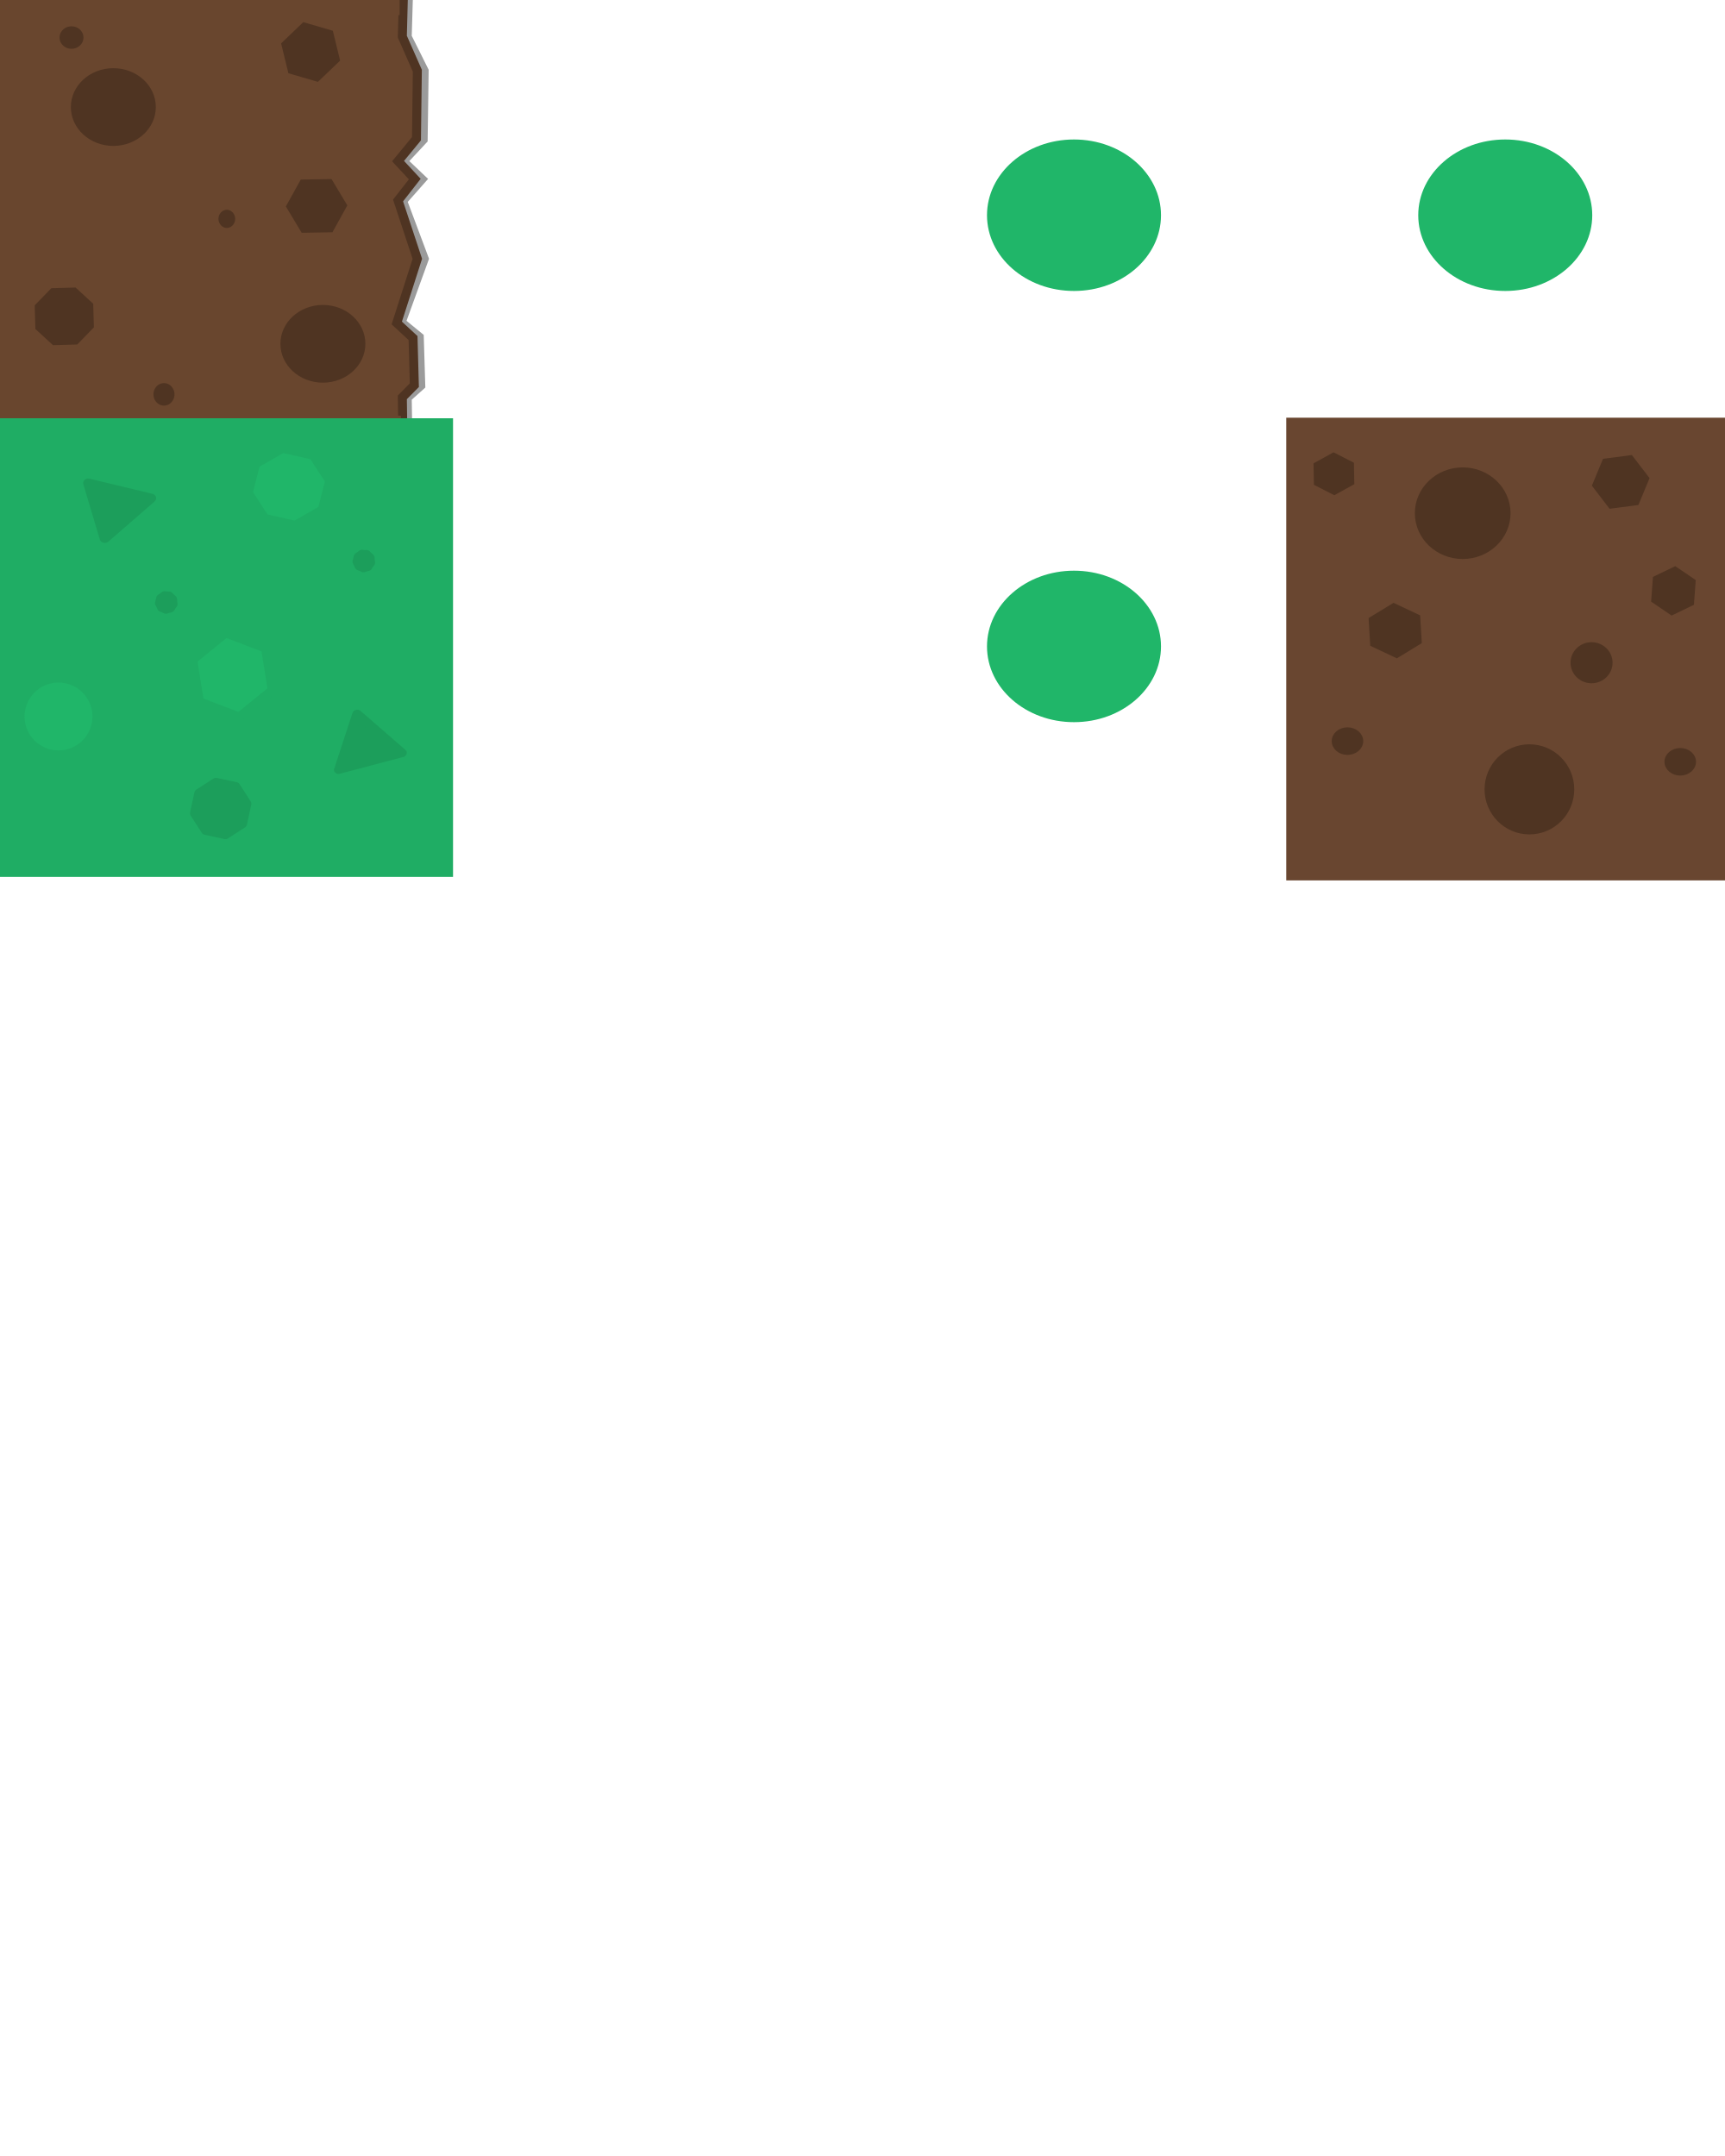
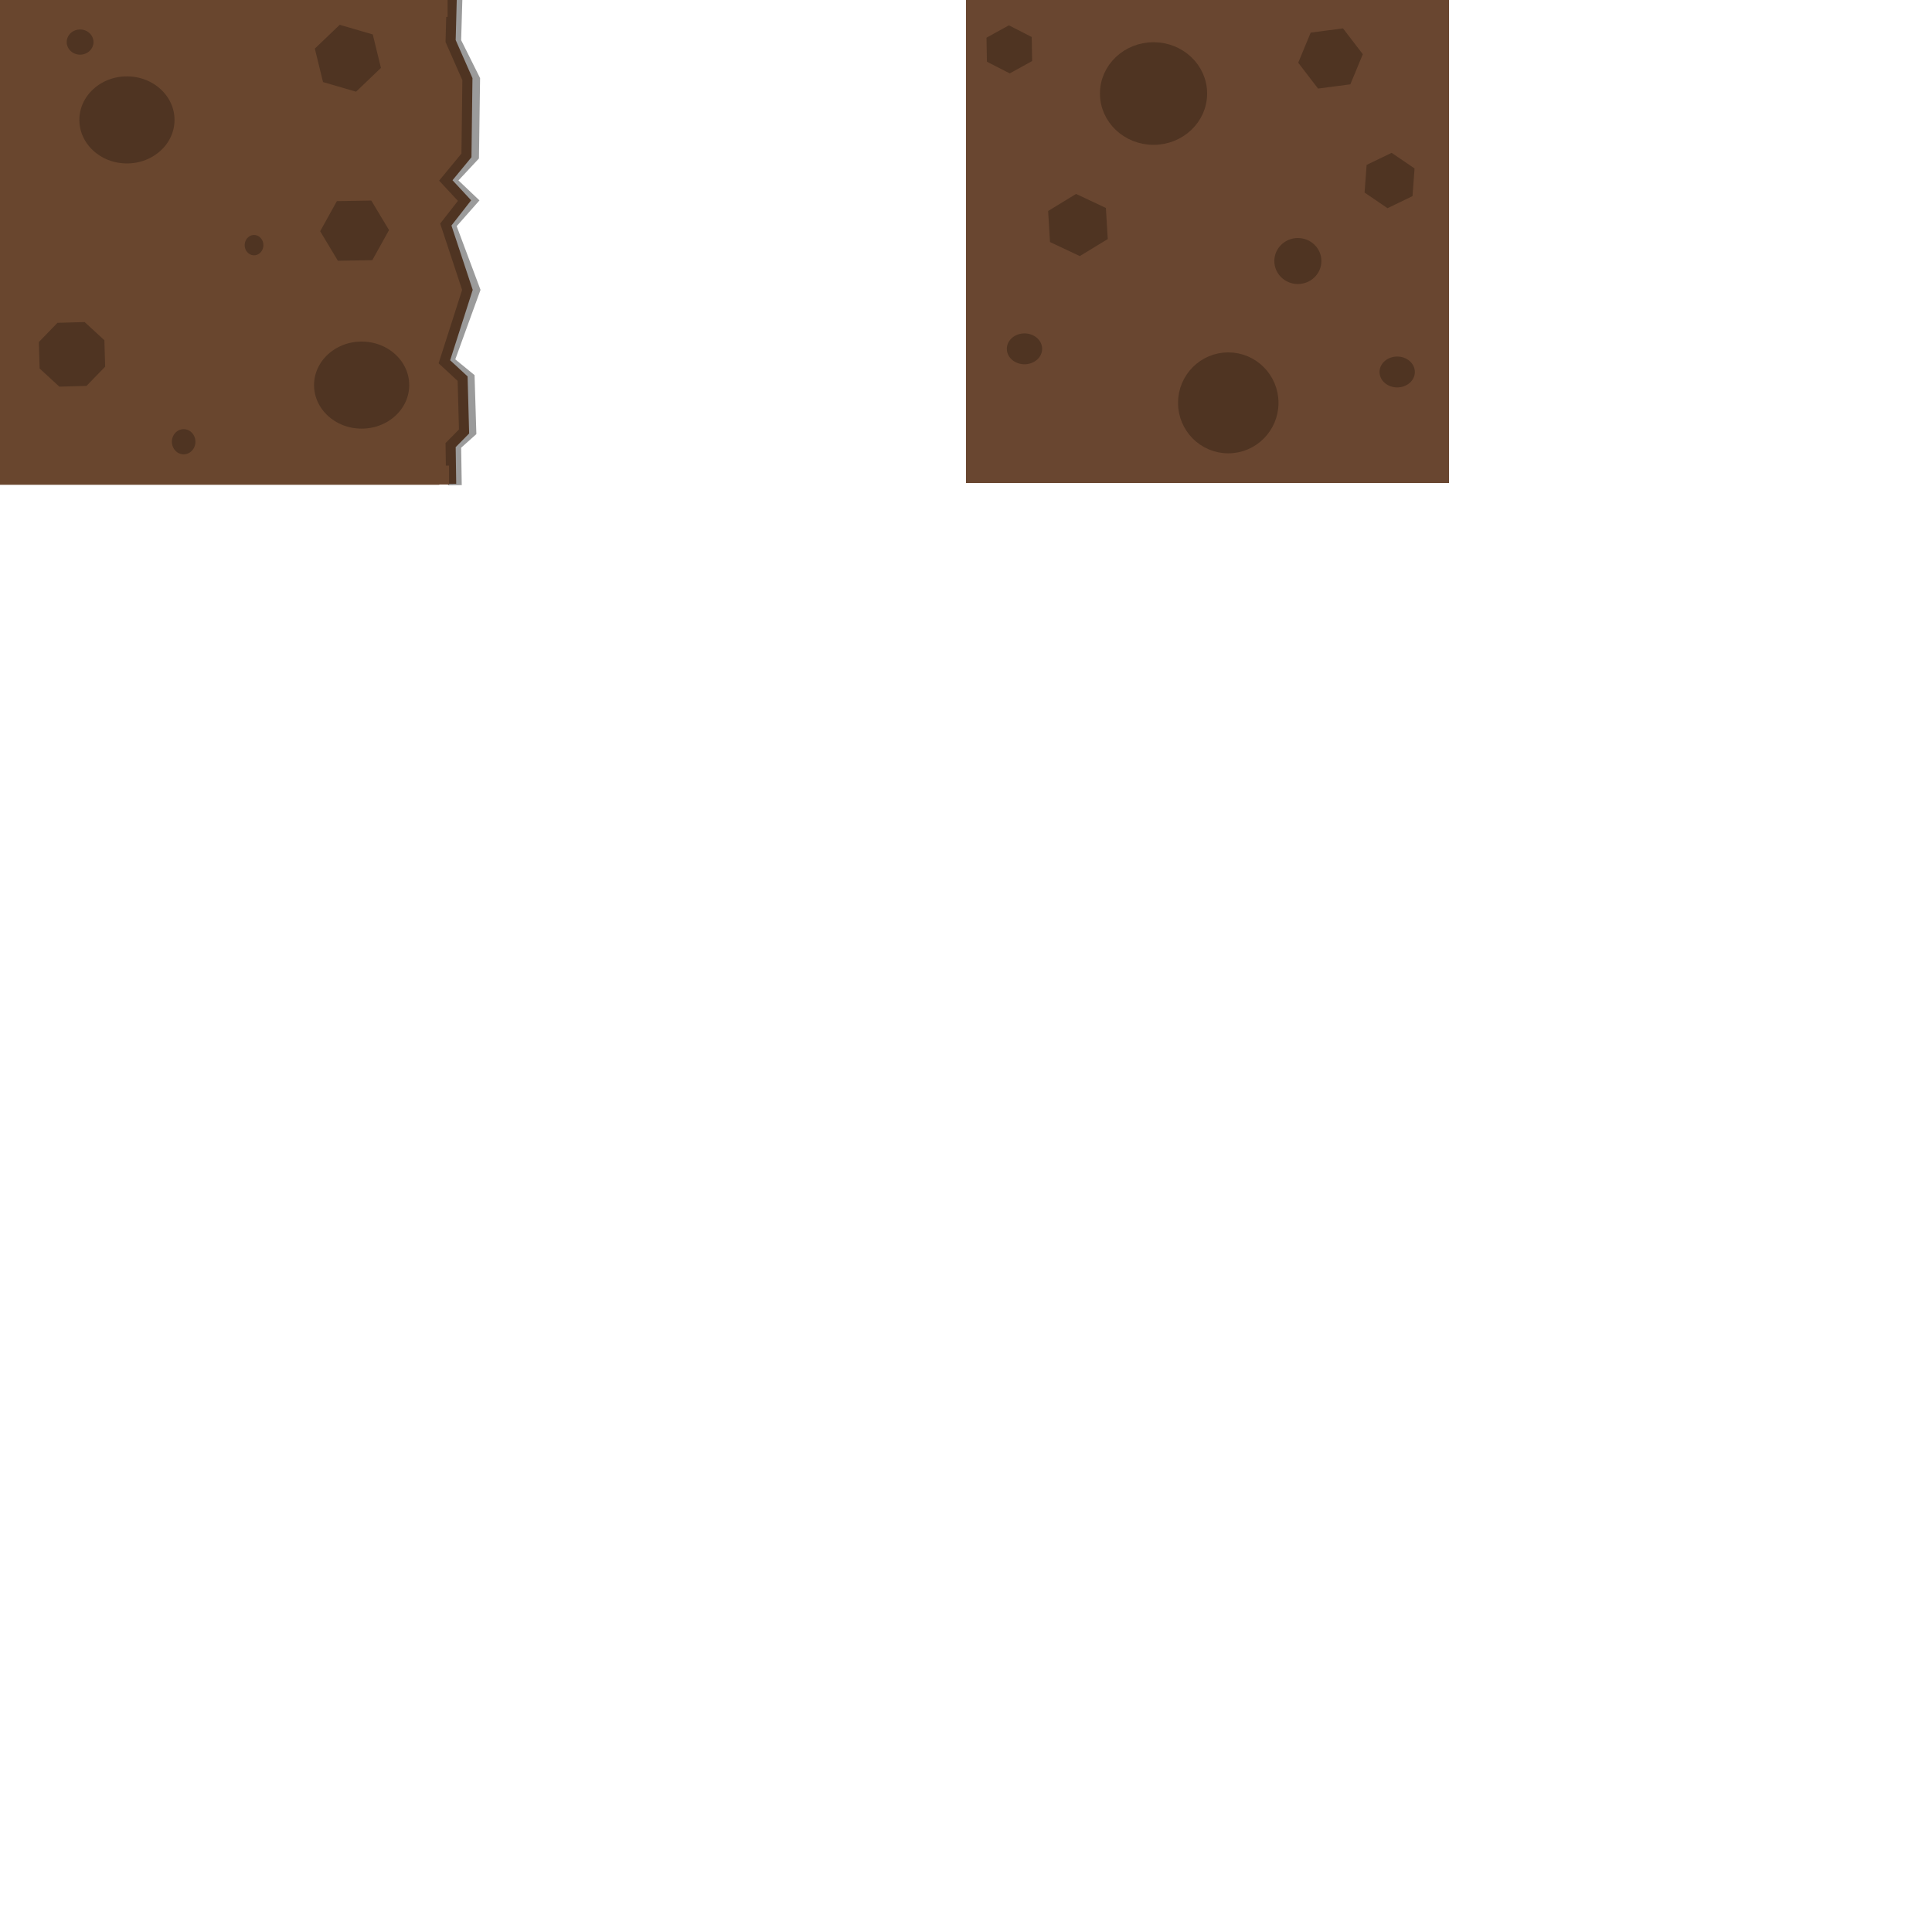
- <svg xmlns="http://www.w3.org/2000/svg" version="1.1" width="1024.0" height="1280.0" viewBox="0 0 1024.0 1280.0">
+ <svg xmlns="http://www.w3.org/2000/svg" version="1.1" width="1024.0" height="1024.0" viewBox="0 0 1024.0 1024.0">
  <g transform="translate(0,0)">
    <defs id="defs9" />
    <path style="fill:none;fill-opacity:1;stroke:#000000;stroke-width:7.243;stroke-linecap:square;stroke-linejoin:miter;stroke-dasharray:none;stroke-opacity:0.391" d="m 241.346,2.794 -0.575,19.289 10.055,20.153 -0.575,40.305 -12.353,13.243 11.204,10.652 -11.204,12.667 12.928,34.547 -13.789,38.002 10.917,8.925 0.862,27.926 -8.044,7.197 0.287,17.85" id="path3-2" />
    <path style="fill:#69462e;fill-opacity:1;stroke:#69462e;stroke-width:5.528;stroke-linecap:square;stroke-linejoin:miter;stroke-dasharray:none;stroke-opacity:1" d="m 236.508,248.333 -0.303,-14.251 6.974,-6.974 -1.213,-24.56 -9.096,-10.613 11.825,-38.508 -10.916,-35.173 9.4,-12.129 -10.613,-10.006 11.825,-15.161 0.303,-39.115 -9.4,-21.225 0.91,-13.038 -33.354,-2.123 11.219,244.694 z" id="path4" />
    <g id="layer2" />
    <rect style="fill:none;fill-opacity:1;stroke-width:5.31;stroke-linecap:round;stroke-linejoin:round" id="rect1" width="251.062" height="257.733" x="-10.916" y="-1.819" />
    <rect style="fill:#69462e;fill-opacity:1;stroke-width:5.431;stroke-linecap:round;stroke-linejoin:round" id="rect2" width="232.844" height="257.715" x="-9.1636103e-08" y="-0.764" />
    <path style="fill:none;fill-opacity:1;stroke:#4f3422;stroke-width:5.339;stroke-linecap:square;stroke-linejoin:miter;stroke-dasharray:none;stroke-opacity:1" d="m 239.346,2.417 -0.509,19.337 8.902,20.203 -0.509,40.406 -10.936,13.276 9.919,10.679 -9.919,12.699 11.445,34.633 -12.208,38.097 9.665,8.947 0.763,27.995 -7.121,7.215 0.254,17.894" id="path3" />
    <rect style="fill:none;fill-opacity:1;stroke:#69462e;stroke-width:5.617;stroke-linecap:square;stroke-linejoin:miter;stroke-dasharray:none;stroke-opacity:1" id="rect3" width="16.536" height="4.408" x="218.662" y="249.59" />
    <rect style="fill:none;fill-opacity:1;stroke:#69462e;stroke-width:5.231;stroke-linecap:square;stroke-linejoin:miter;stroke-dasharray:none;stroke-opacity:1" id="rect3-1" width="16.064" height="3.936" x="218.545" y="2.417" />
    <ellipse style="fill:#4f3422;fill-opacity:1;stroke:#69462e;stroke-width:6.276;stroke-linecap:square;stroke-linejoin:miter;stroke-dasharray:none;stroke-opacity:1" id="path5" cx="191.678" cy="204.114" rx="28.356" ry="26.212" />
    <ellipse style="fill:#4f3422;fill-opacity:1;stroke:#69462e;stroke-width:6.276;stroke-linecap:square;stroke-linejoin:miter;stroke-dasharray:none;stroke-opacity:1" id="path5-8" cx="67.282" cy="63.555" rx="28.356" ry="26.212" />
    <path style="fill:#4f3422;fill-opacity:1;stroke:#69462e;stroke-width:5.528;stroke-linecap:square;stroke-linejoin:miter;stroke-dasharray:none;stroke-opacity:1" id="path6" d="m 83.189,118.352 0.599,20.852 -14.321,15.168 -20.852,0.599 -15.168,-14.321 -0.599,-20.852 14.321,-15.168 20.852,-0.599 z" transform="matrix(0.7750198,0,0,0.7549521,-7.03365,90.05216)" />
    <path style="fill:#4f3422;fill-opacity:1;stroke:#69462e;stroke-width:5.528;stroke-linecap:square;stroke-linejoin:miter;stroke-dasharray:none;stroke-opacity:1" id="path7" d="M 176.67,54.888 161.179,69.711 140.597,63.708 135.504,42.881 150.995,28.057 171.578,34.061 Z" transform="translate(28.30151,-18.01005)" />
    <path style="fill:#4f3422;fill-opacity:1;stroke:#69462e;stroke-width:5.528;stroke-linecap:square;stroke-linejoin:miter;stroke-dasharray:none;stroke-opacity:1" id="path7-7" d="M 176.67,54.888 161.179,69.711 140.597,63.708 135.504,42.881 150.995,28.057 171.578,34.061 Z" transform="rotate(-77.2389,217.9355,65.63045)" />
    <ellipse style="fill:#4f3422;fill-opacity:1;stroke:#69462e;stroke-width:5.528;stroke-linecap:square;stroke-linejoin:miter;stroke-dasharray:none;stroke-opacity:1" id="path8" cx="134.647" cy="129.93" rx="7.719" ry="8.147" />
    <ellipse style="fill:#4f3422;fill-opacity:1;stroke:#69462e;stroke-width:5.528;stroke-linecap:square;stroke-linejoin:miter;stroke-dasharray:none;stroke-opacity:1" id="path9" cx="42.452" cy="22.298" rx="9.863" ry="9.434" />
    <ellipse style="fill:#4f3422;fill-opacity:1;stroke:#69462e;stroke-width:5.528;stroke-linecap:square;stroke-linejoin:miter;stroke-dasharray:none;stroke-opacity:1" id="path10" cx="97.34" cy="234.131" rx="9.005" ry="9.434" />
  </g>
  <g transform="translate(512.0,0.0)">
    <defs id="defs9" />
-     <ellipse style="fill:#20b669;stroke-width:5.339;stroke-linecap:square;stroke-opacity:0.391" id="path1" cx="125.551" cy="127.777" rx="51.645" ry="44.967" />
-   </g>
-   <g transform="translate(768.0,0.0)">
-     <defs id="defs9" />
-     <ellipse style="fill:#20b669;stroke-width:5.339;stroke-linecap:square;stroke-opacity:0.391" id="path1" cx="125.551" cy="127.777" rx="51.645" ry="44.967" />
-   </g>
-   <g transform="translate(0.0,256.0)">
-     <defs id="defs9" />
-     <rect style="fill:#1fad64;fill-opacity:1;stroke-width:5.683;stroke-linecap:round;stroke-linejoin:round" id="rect4" width="277.441" height="272.295" x="-8.508" y="-7.677" />
-     <g id="layer1" />
-     <path style="fill:none;fill-opacity:1;stroke:none;stroke-width:2.386;stroke-linejoin:round;stroke-dasharray:none;stroke-opacity:1" d="m 211.096,2.778 -9.722,6.018 -5.092,10.184 5.092,8.796 5.555,13.888 1.389,32.405 -10.647,10.184 17.591,11.573 -6.481,6.944 -11.11,6.481 16.665,10.184 5.092,3.241 -25.461,12.499 20.369,23.146 1.389,23.146 0.926,26.85 -17.128,13.425 7.407,36.571" id="path13" />
-     <path style="fill:none;fill-opacity:1;stroke:none;stroke-width:2.386;stroke-linejoin:round;stroke-dasharray:none;stroke-opacity:1" d="M 206.467,3.703 196.282,7.407 193.042,15.74 V 26.85 l 9.722,7.87 0.926,11.573 v 18.98 l -0.926,14.351 -11.573,5.555 14.351,3.703 6.481,9.259 -16.203,10.647 14.351,7.407 1.389,7.407 -17.591,13.425 17.128,19.906 0.926,48.145 -15.74,20.369 7.87,29.165" id="path14" />
-     <path style="fill:#1c9e5b;fill-opacity:1;stroke:#1c9e5b;stroke-width:7.866;stroke-linecap:round;stroke-linejoin:round;stroke-dasharray:none;stroke-opacity:1" id="path19" d="M 50.246,16.444 14.78,51.538 2.121,3.276 Z" transform="matrix(0.7744038,0,0,0.680394,50.76433,28.56762)" />
-     <path style="fill:#1c9e5b;fill-opacity:1;stroke:#1c9e5b;stroke-width:7.315;stroke-linecap:round;stroke-linejoin:round;stroke-dasharray:none;stroke-opacity:1" id="path19-1" d="M 50.246,16.444 14.78,51.538 2.121,3.276 Z" transform="matrix(0.7741479,-0.01990782,0.02192582,-0.6811828,199.3827,203.2517)" />
-     <path style="fill:#1fad64;fill-opacity:1;stroke:#1fad64;stroke-width:5.386;stroke-linecap:round;stroke-linejoin:round;stroke-dasharray:none;stroke-opacity:1" id="path20" d="m 122,79 12.588,14.196 -6,18 L 110,115 97.412,100.804 103.412,82.804 Z" transform="translate(-83,55)" />
-     <path style="fill:#20b669;fill-opacity:1;stroke:#1fad64;stroke-width:5.386;stroke-linecap:round;stroke-linejoin:round;stroke-dasharray:none;stroke-opacity:1" id="path21" d="m 139,86 -23.651,-9.036 -4,-25 L 131,36 l 23.651,9.036 4,25 z" transform="translate(3,83.72194)" />
-     <path style="fill:#1fad64;fill-opacity:1;stroke:#1fad64;stroke-width:5.31;stroke-linecap:round;stroke-linejoin:round;stroke-dasharray:none;stroke-opacity:1" id="path22" d="M 110,93 104.536,98.192 97,98 91.808,92.536 92,85 97.464,79.808 105,80 l 5.192,5.464 z" transform="translate(83,-52)" />
-     <path style="fill:#1c9e5b;fill-opacity:1;stroke:#1c9e5b;stroke-width:5.31;stroke-linecap:round;stroke-linejoin:round;stroke-dasharray:none;stroke-opacity:1" id="path23" d="M 134,234 123.828,240.556 112,238 105.444,227.828 108,216 118.172,209.444 130,212 l 6.556,10.172 z" transform="translate(10,-1)" />
-     <path style="fill:#1c9e5b;fill-opacity:1;stroke:#1c9e5b;stroke-width:5.31;stroke-linecap:round;stroke-linejoin:round;stroke-dasharray:none;stroke-opacity:1" id="path24" d="m 153,53 -0.843,1.132 -0.735,1.205 -1.374,0.325 -1.338,0.451 -1.261,-0.634 -1.314,-0.515 -0.559,-1.296 -0.676,-1.239 0.405,-1.352 0.279,-1.384 1.18,-0.775 1.103,-0.881 1.402,0.164 1.411,0.034 0.968,1.027 1.059,0.933 0.082,1.409 z" transform="translate(67,25)" />
-     <path style="fill:#1c9e5b;fill-opacity:1;stroke:#1c9e5b;stroke-width:5.31;stroke-linecap:round;stroke-linejoin:round;stroke-dasharray:none;stroke-opacity:1" id="path24-5" d="m 153,53 -0.843,1.132 -0.735,1.205 -1.374,0.325 -1.338,0.451 -1.261,-0.634 -1.314,-0.515 -0.559,-1.296 -0.676,-1.239 0.405,-1.352 0.279,-1.384 1.18,-0.775 1.103,-0.881 1.402,0.164 1.411,0.034 0.968,1.027 1.059,0.933 0.082,1.409 z" transform="translate(-50.24423,49.61909)" />
-     <path style="fill:#1fad64;fill-opacity:1;stroke-width:3.22;stroke-linecap:round;stroke-linejoin:round" d="m 26.019,172.082 c -0.915,-0.638 -12.339,-13.513 -13.356,-15.052 -0.728,-1.102 -0.469,-2.311 2.227,-10.381 1.678,-5.023 3.381,-9.576 3.783,-10.117 0.696,-0.936 16.802,-4.634 20.18,-4.634 0.987,0 3.249,2.103 8.092,7.522 3.698,4.137 6.723,8.026 6.723,8.641 0,0.615 -1.393,5.3 -3.097,10.41 -2.417,7.251 -3.382,9.41 -4.397,9.832 -0.715,0.298 -4.848,1.239 -9.184,2.092 -4.336,0.853 -8.429,1.686 -9.096,1.85 -0.667,0.165 -1.512,0.091 -1.877,-0.163 z" id="path2" />
-     <ellipse style="fill:#20b669;fill-opacity:1;stroke:none;stroke-width:3.929;stroke-linecap:square;stroke-opacity:0.391" id="path1" cx="34.734" cy="169.38" rx="20.154" ry="20.154" />
-     <path style="fill:#20b669;fill-opacity:1;stroke:none;stroke-width:5.339;stroke-linecap:square;stroke-opacity:0.391" id="path3" d="m 151.799,147.511 -15.229,9.322 -17.361,-4.177 -9.322,-15.229 4.177,-17.361 15.229,-9.322 17.361,4.177 9.322,15.229 z" transform="matrix(0.9255677,0,0,0.8697435,48.48735,-83.34364)" />
-   </g>
-   <g transform="translate(512.0,256.0)">
-     <defs id="defs9" />
-     <ellipse style="fill:#20b669;stroke-width:5.339;stroke-linecap:square;stroke-opacity:0.391" id="path1" cx="125.551" cy="127.777" rx="51.645" ry="44.967" />
-   </g>
-   <g transform="translate(768.0,256.0)">
-     <defs id="defs9" />
-     <g id="layer1" transform="matrix(1.037607,0,0,1.047538,-2.604332,-5.21562)">
-       <rect style="fill:#694630;stroke-width:5.31;stroke-linecap:round;stroke-linejoin:round" id="rect1" width="260.452" height="262.233" x="-1.781" y="-2.671" />
+     <g id="layer1" transform="matrix(1.037607,0,0,1.047538,-3.494766,-4.325185)">
+       <rect style="fill:#694630;stroke-width:4.989;stroke-linecap:round;stroke-linejoin:round" id="rect1" width="246.722" height="244.383" x="3.368" y="4.129" />
    </g>
-     <path style="fill:none;fill-opacity:1;stroke:none;stroke-width:2.386;stroke-linejoin:round;stroke-dasharray:none;stroke-opacity:1" d="m 211.096,2.778 -9.722,6.018 -5.092,10.184 5.092,8.796 5.555,13.888 1.389,32.405 -10.647,10.184 17.591,11.573 -6.481,6.944 -11.11,6.481 16.665,10.184 5.092,3.241 -25.461,12.499 20.369,23.146 1.389,23.146 0.926,26.85 -17.128,13.425 7.407,36.571" id="path13" />
-     <path style="fill:none;fill-opacity:1;stroke:none;stroke-width:2.386;stroke-linejoin:round;stroke-dasharray:none;stroke-opacity:1" d="M 206.467,3.703 196.282,7.407 193.042,15.74 V 26.85 l 9.722,7.87 0.926,11.573 v 18.98 l -0.926,14.351 -11.573,5.555 14.351,3.703 6.481,9.259 -16.203,10.647 14.351,7.407 1.389,7.407 -17.591,13.425 17.128,19.906 0.926,48.145 -15.74,20.369 7.87,29.165" id="path14" />
-     <ellipse style="fill:#4f3422;fill-opacity:1;stroke:#4f3422;stroke-width:6.609;stroke-linejoin:round;stroke-dasharray:none;stroke-opacity:1" id="path16" cx="139.897" cy="212.632" rx="23.319" ry="23.444" />
-     <ellipse style="fill:#4f3422;fill-opacity:1;stroke:#4f3422;stroke-width:6.883;stroke-linejoin:round;stroke-dasharray:none;stroke-opacity:1" id="path16-4" cx="100.291" cy="48.683" rx="24.963" ry="23.752" />
-     <ellipse style="fill:#4f3422;fill-opacity:1;stroke:#4f3422;stroke-width:3.054;stroke-linejoin:round;stroke-dasharray:none;stroke-opacity:1" id="path16-4-5" cx="176.786" cy="137.456" rx="10.948" ry="10.663" />
-     <ellipse style="fill:#4f3422;fill-opacity:1;stroke:#4f3422;stroke-width:2.167;stroke-linejoin:round;stroke-dasharray:none;stroke-opacity:1" id="path16-4-5-5" cx="31.889" cy="184" rx="8.275" ry="7.099" />
-     <ellipse style="fill:#4f3422;fill-opacity:1;stroke:#4f3422;stroke-width:2.167;stroke-linejoin:round;stroke-dasharray:none;stroke-opacity:1" id="path16-4-5-5-1" cx="229.433" cy="196.268" rx="8.275" ry="7.099" />
-     <path style="fill:#4f3422;fill-opacity:1;stroke:none;stroke-width:5.07;stroke-linejoin:round;stroke-dasharray:none;stroke-opacity:1" id="path17" d="M 35.953,31.46 24.077,38.01 11.972,31.824 11.743,19.087 23.62,12.537 35.724,18.723 Z" />
-     <path style="fill:#4f3422;fill-opacity:1;stroke:none;stroke-width:5.386;stroke-linejoin:round;stroke-dasharray:none;stroke-opacity:1" id="path18" d="m 204.598,43.805 -17.121,2.247 -10.506,-13.703 6.615,-15.95 17.121,-2.247 10.506,13.703 z" />
-     <path style="fill:#4f3422;fill-opacity:1;stroke:none;stroke-width:5.386;stroke-linejoin:round;stroke-dasharray:none;stroke-opacity:1" id="path19" d="m 238.637,88.39 -1.085,14.669 -13.247,6.395 -12.162,-8.274 1.085,-14.669 13.247,-6.395 z" />
-     <path style="fill:#4f3422;fill-opacity:1;stroke:none;stroke-width:6.257;stroke-linejoin:round;stroke-dasharray:none;stroke-opacity:1" id="path19-4" d="m 76.023,125.806 -14.813,9.03 -15.8,-7.437 -0.987,-16.468 14.813,-9.03 15.8,7.437 z" />
+     <path style="fill:none;fill-opacity:1;stroke:none;stroke-width:2.386;stroke-linejoin:round;stroke-dasharray:none;stroke-opacity:1" d="m 210.205,3.668 -9.722,6.018 -5.092,10.184 5.092,8.796 5.555,13.888 1.389,32.405 -10.647,10.184 17.591,11.573 -6.481,6.944 -11.11,6.481 16.665,10.184 5.092,3.241 -25.461,12.499 20.369,23.146 1.389,23.146 0.926,26.85 -17.128,13.425 7.407,36.571" id="path13" />
+     <path style="fill:none;fill-opacity:1;stroke:none;stroke-width:2.386;stroke-linejoin:round;stroke-dasharray:none;stroke-opacity:1" d="m 205.576,4.594 -10.184,3.703 -3.241,8.333 v 11.11 l 9.722,7.87 0.926,11.573 V 66.163 l -0.926,14.351 -11.573,5.555 14.351,3.703 6.481,9.259 -16.203,10.647 14.351,7.407 1.389,7.407 -17.591,13.425 17.128,19.906 0.926,48.145 -15.74,20.369 7.87,29.165" id="path14" />
+     <ellipse style="fill:#4f3422;fill-opacity:1;stroke:#4f3422;stroke-width:6.609;stroke-linejoin:round;stroke-dasharray:none;stroke-opacity:1" id="path16" cx="139.006" cy="213.522" rx="23.319" ry="23.444" />
+     <ellipse style="fill:#4f3422;fill-opacity:1;stroke:#4f3422;stroke-width:6.883;stroke-linejoin:round;stroke-dasharray:none;stroke-opacity:1" id="path16-4" cx="99.401" cy="49.574" rx="24.963" ry="23.752" />
+     <ellipse style="fill:#4f3422;fill-opacity:1;stroke:#4f3422;stroke-width:3.054;stroke-linejoin:round;stroke-dasharray:none;stroke-opacity:1" id="path16-4-5" cx="175.896" cy="138.347" rx="10.948" ry="10.663" />
+     <ellipse style="fill:#4f3422;fill-opacity:1;stroke:#4f3422;stroke-width:2.167;stroke-linejoin:round;stroke-dasharray:none;stroke-opacity:1" id="path16-4-5-5" cx="30.998" cy="184.891" rx="8.275" ry="7.099" />
+     <ellipse style="fill:#4f3422;fill-opacity:1;stroke:#4f3422;stroke-width:2.167;stroke-linejoin:round;stroke-dasharray:none;stroke-opacity:1" id="path16-4-5-5-1" cx="228.543" cy="197.159" rx="8.275" ry="7.099" />
+     <path style="fill:#4f3422;fill-opacity:1;stroke:none;stroke-width:5.07;stroke-linejoin:round;stroke-dasharray:none;stroke-opacity:1" id="path17" d="M 35.062,32.35 23.186,38.9 11.081,32.714 10.853,19.978 22.729,13.428 34.834,19.614 Z" />
+     <path style="fill:#4f3422;fill-opacity:1;stroke:none;stroke-width:5.386;stroke-linejoin:round;stroke-dasharray:none;stroke-opacity:1" id="path18" d="m 203.708,44.695 -17.121,2.247 -10.506,-13.703 6.615,-15.95 17.121,-2.247 10.506,13.703 z" />
+     <path style="fill:#4f3422;fill-opacity:1;stroke:none;stroke-width:5.386;stroke-linejoin:round;stroke-dasharray:none;stroke-opacity:1" id="path19" d="m 237.746,89.281 -1.085,14.669 -13.247,6.395 -12.162,-8.274 1.085,-14.669 13.247,-6.395 z" />
+     <path style="fill:#4f3422;fill-opacity:1;stroke:none;stroke-width:6.257;stroke-linejoin:round;stroke-dasharray:none;stroke-opacity:1" id="path19-4" d="m 75.132,126.696 -14.813,9.03 -15.8,-7.437 -0.987,-16.468 14.813,-9.03 15.8,7.437 z" />
  </g>
</svg>
